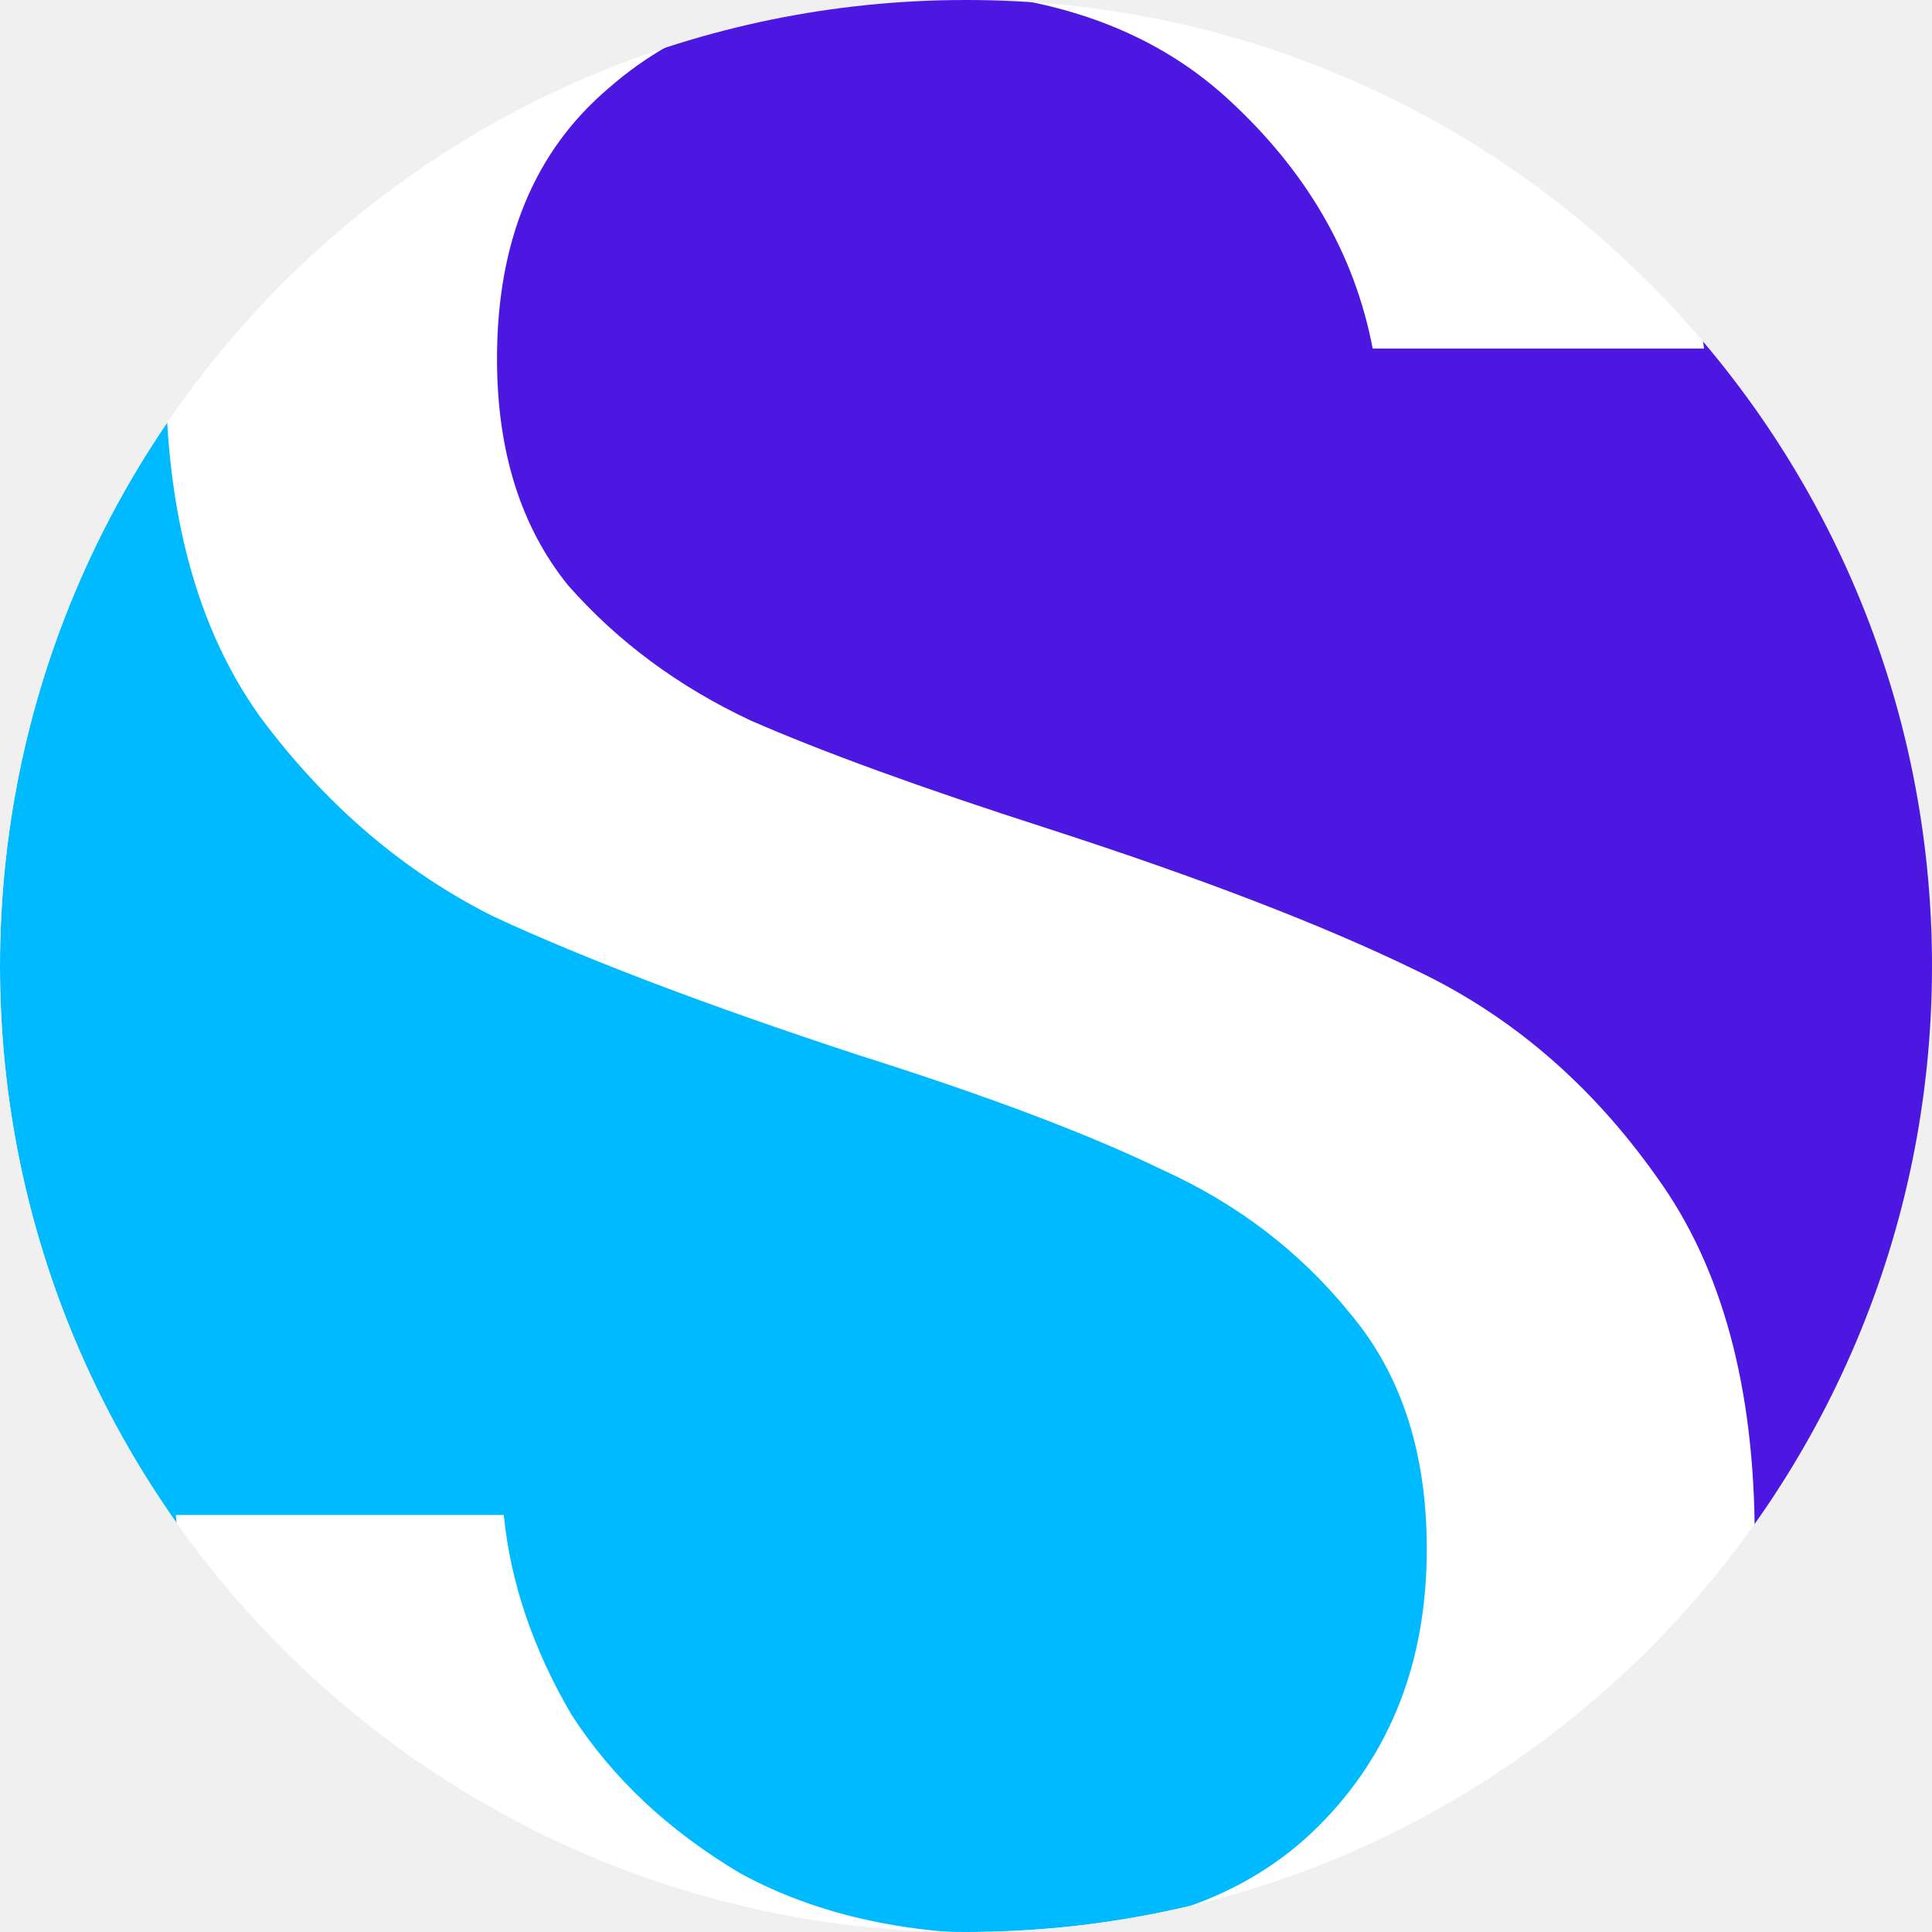
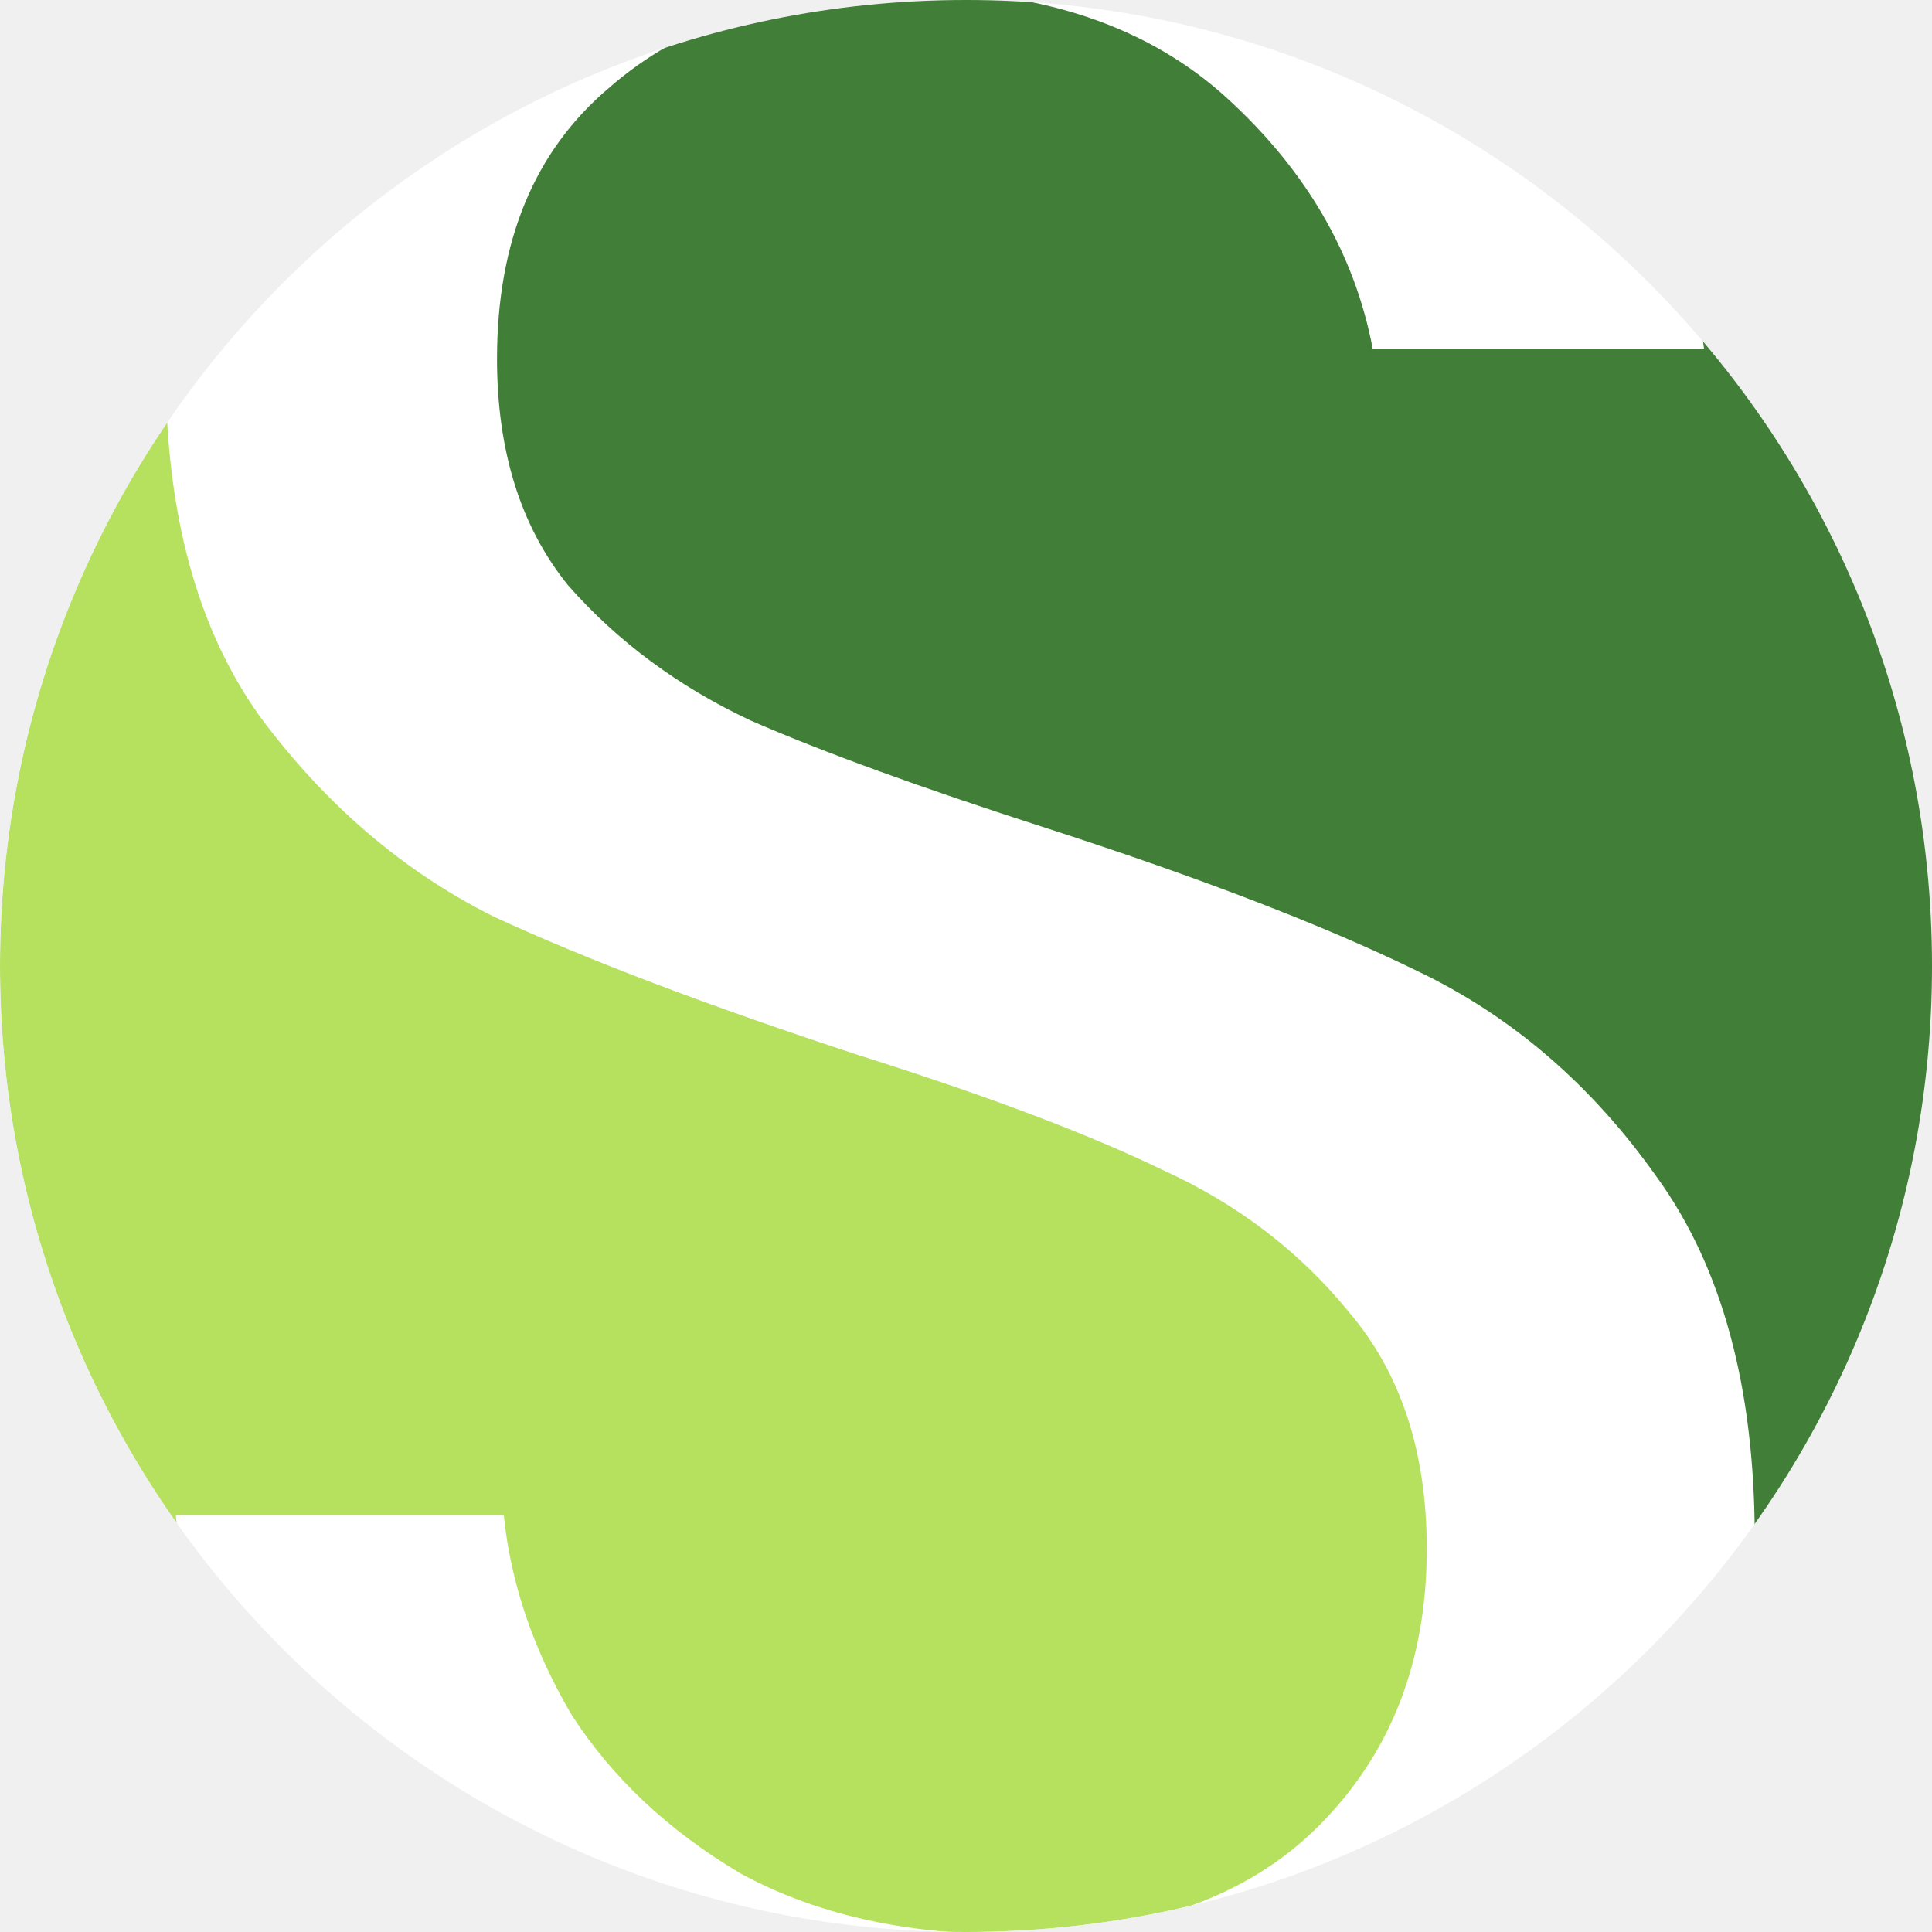
<svg xmlns="http://www.w3.org/2000/svg" width="60" height="60" viewBox="0 0 60 60" fill="none">
  <mask id="mask0" mask-type="alpha" maskUnits="userSpaceOnUse" x="0" y="0" width="60" height="60">
    <circle cx="30" cy="30" r="30" fill="#3546AB" />
  </mask>
  <g mask="url(#mask0)">
-     <circle cx="30" cy="30" r="30" fill="#00BAFF" />
-     <path d="M41.5 35C52.3 38.2 49.667 48 47 52.5L71 60.5L79.5 -13C63.667 -13.833 29.5 -15 19.5 -13C7 -10.5 13.5 4 12 14C10.5 24 28 31 41.5 35Z" fill="#4D17E2" />
+     <circle cx="30" cy="30" r="30" fill="#B5E15E" />
+     <path d="M41.5 35C52.3 38.2 49.667 48 47 52.5L71 60.5L79.5 -13C63.667 -13.833 29.5 -15 19.5 -13C7 -10.5 13.5 4 12 14C10.5 24 28 31 41.5 35Z" fill="#417E38" />
    <path d="M54.495 47.785C54.495 51.285 53.655 54.54 51.975 57.55C50.295 60.56 47.74 63.01 44.31 64.9C40.88 66.79 36.645 67.735 31.605 67.735C26.705 67.735 22.33 66.86 18.48 65.11C14.7 63.29 11.655 60.84 9.345 57.76C7.105 54.61 5.81 51.04 5.46 47.05H15.645C15.855 49.15 16.555 51.215 17.745 53.245C19.005 55.205 20.755 56.85 22.995 58.18C25.305 59.44 28.07 60.07 31.29 60.07C35.49 60.07 38.71 58.95 40.95 56.71C43.19 54.47 44.31 51.6 44.31 48.1C44.31 45.09 43.505 42.64 41.895 40.75C40.355 38.86 38.43 37.39 36.12 36.34C33.81 35.22 30.66 34.03 26.67 32.77C21.98 31.23 18.2 29.795 15.33 28.465C12.53 27.065 10.115 25 8.085 22.27C6.125 19.54 5.145 15.935 5.145 11.455C5.145 7.605 6.055 4.21 7.875 1.27C9.765 -1.67 12.425 -3.945 15.855 -5.555C19.355 -7.165 23.45 -7.97 28.14 -7.97C35.42 -7.97 41.195 -6.185 45.465 -2.615C49.735 0.885 52.22 5.365 52.92 10.825H42.63C42.07 7.885 40.565 5.295 38.115 3.055C35.665 0.815 32.34 -0.305 28.14 -0.305C24.29 -0.305 21.21 0.71 18.9 2.74C16.59 4.7 15.435 7.5 15.435 11.14C15.435 14.01 16.17 16.355 17.64 18.175C19.18 19.925 21.07 21.325 23.31 22.375C25.55 23.355 28.63 24.475 32.55 25.735C37.31 27.275 41.125 28.745 43.995 30.145C46.935 31.545 49.42 33.68 51.45 36.55C53.48 39.35 54.495 43.095 54.495 47.785Z" fill="white" />
  </g>
</svg>
